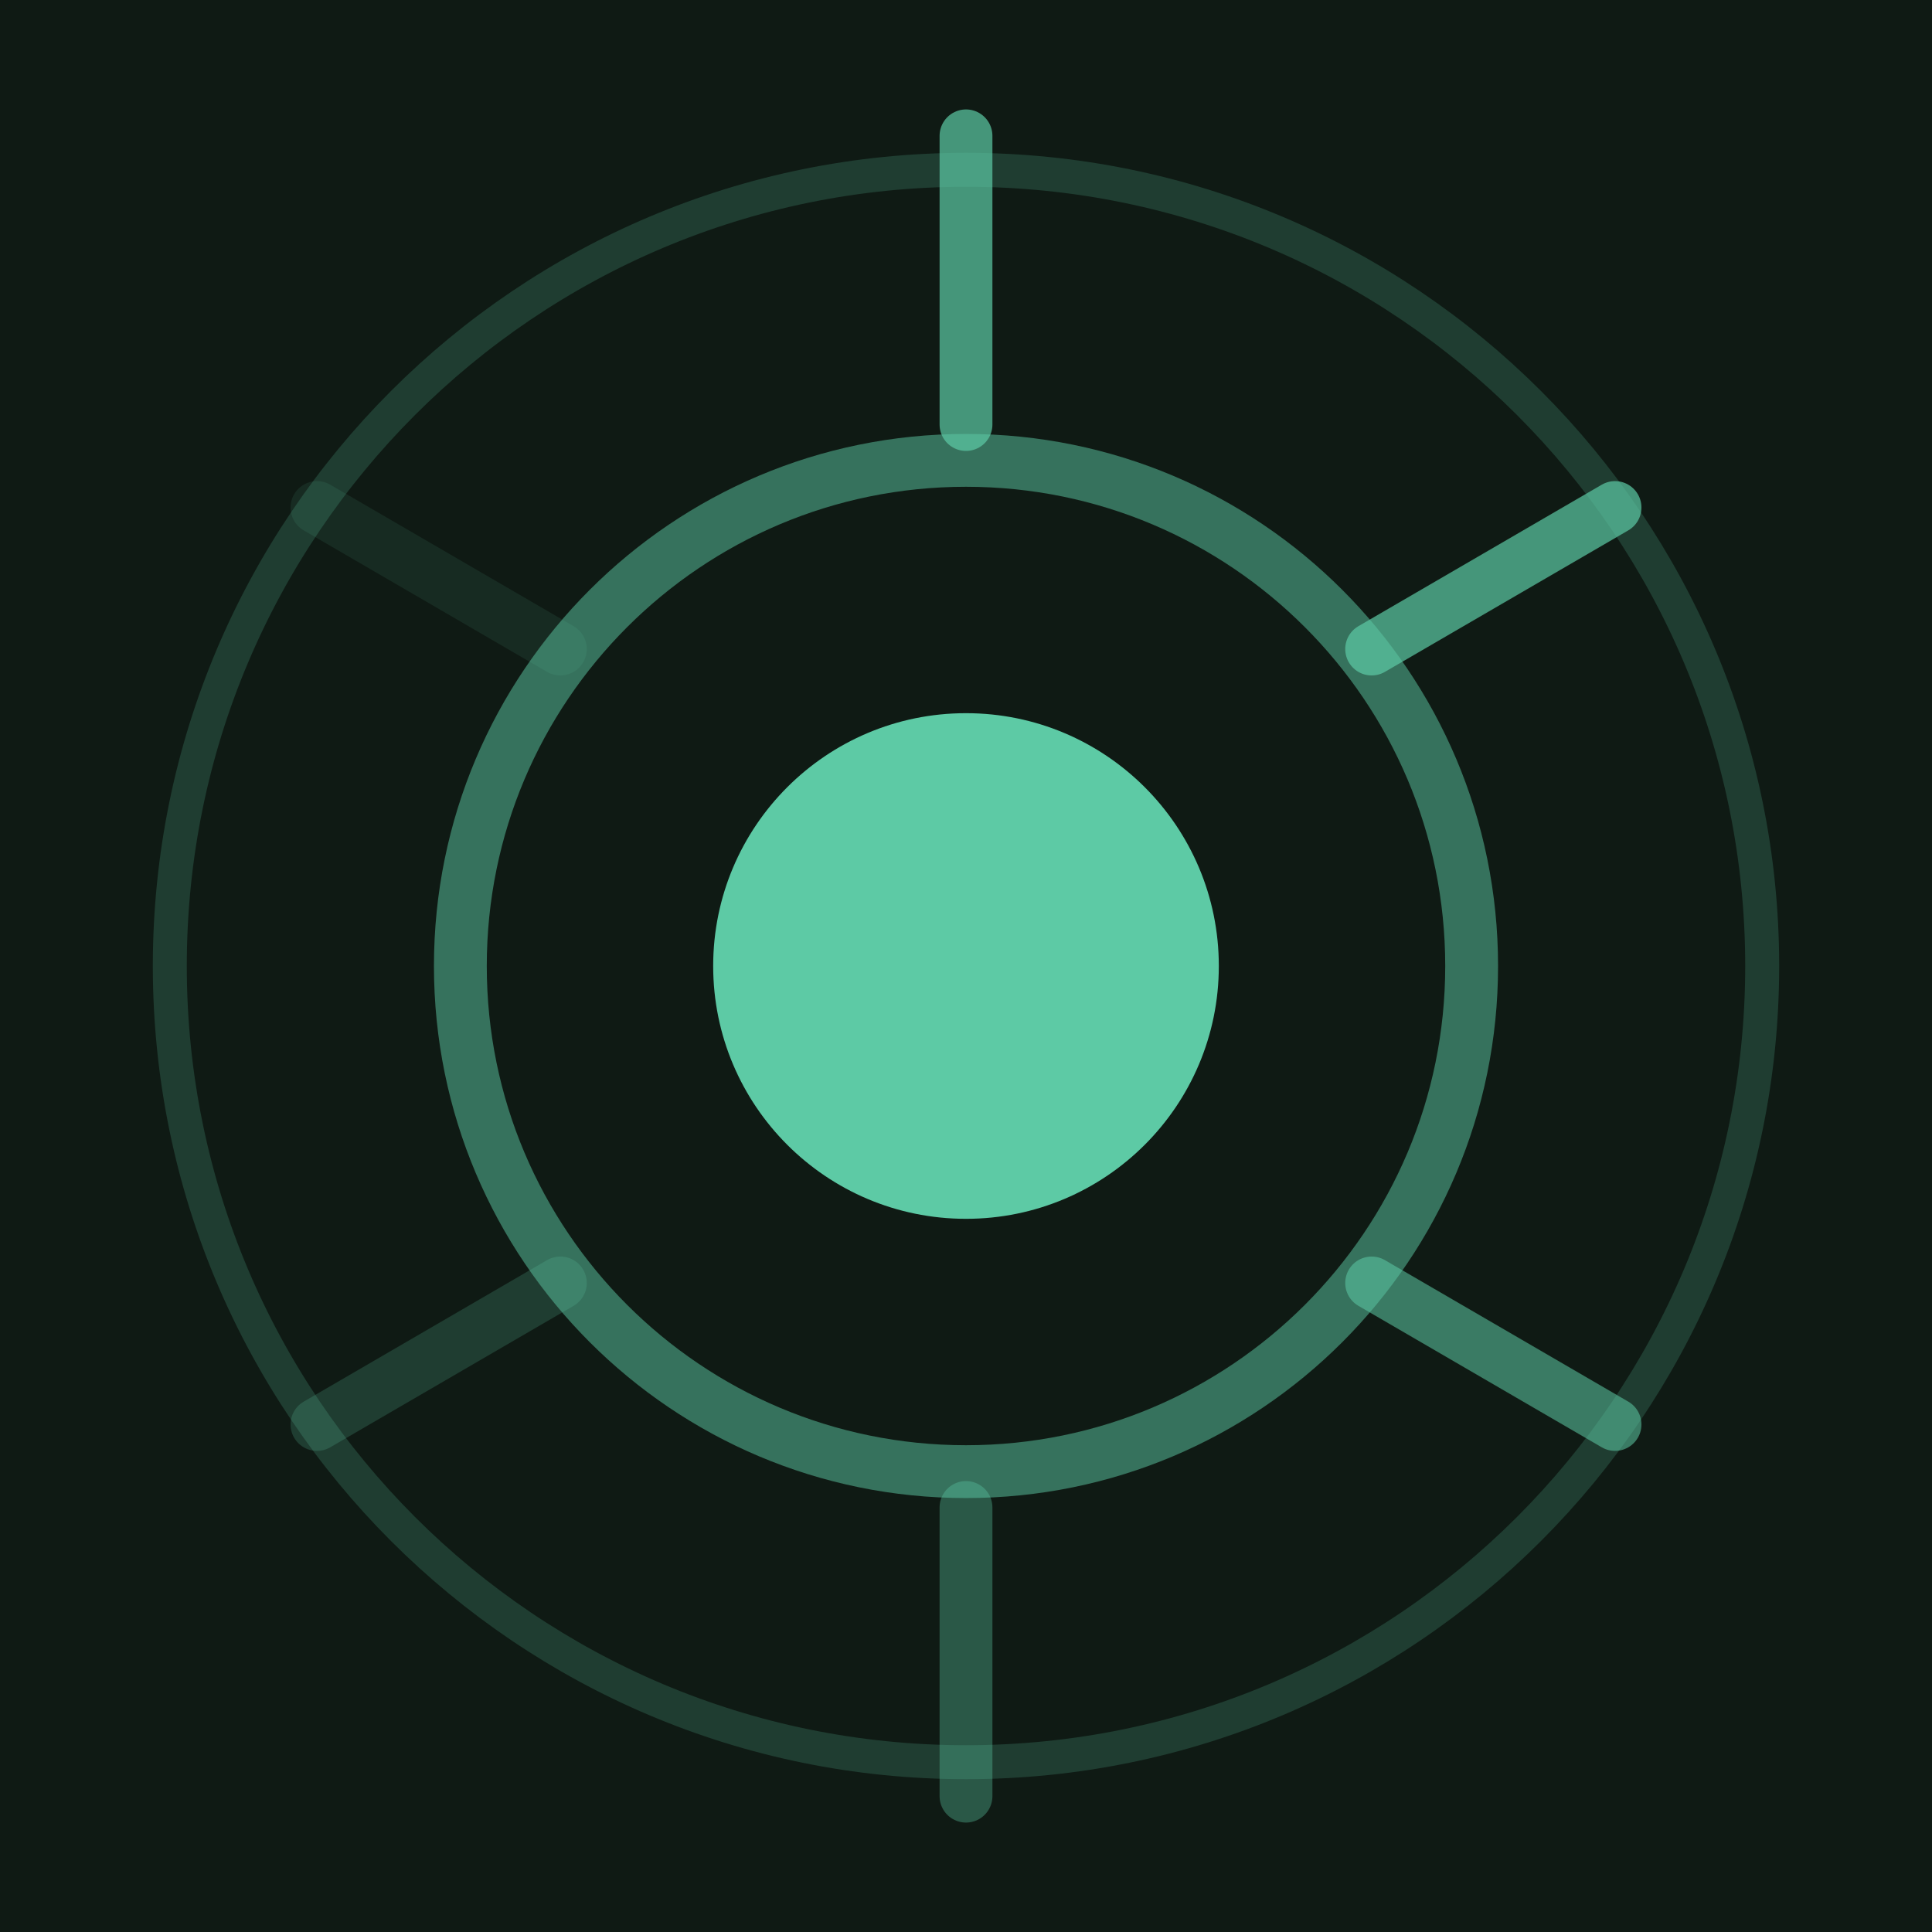
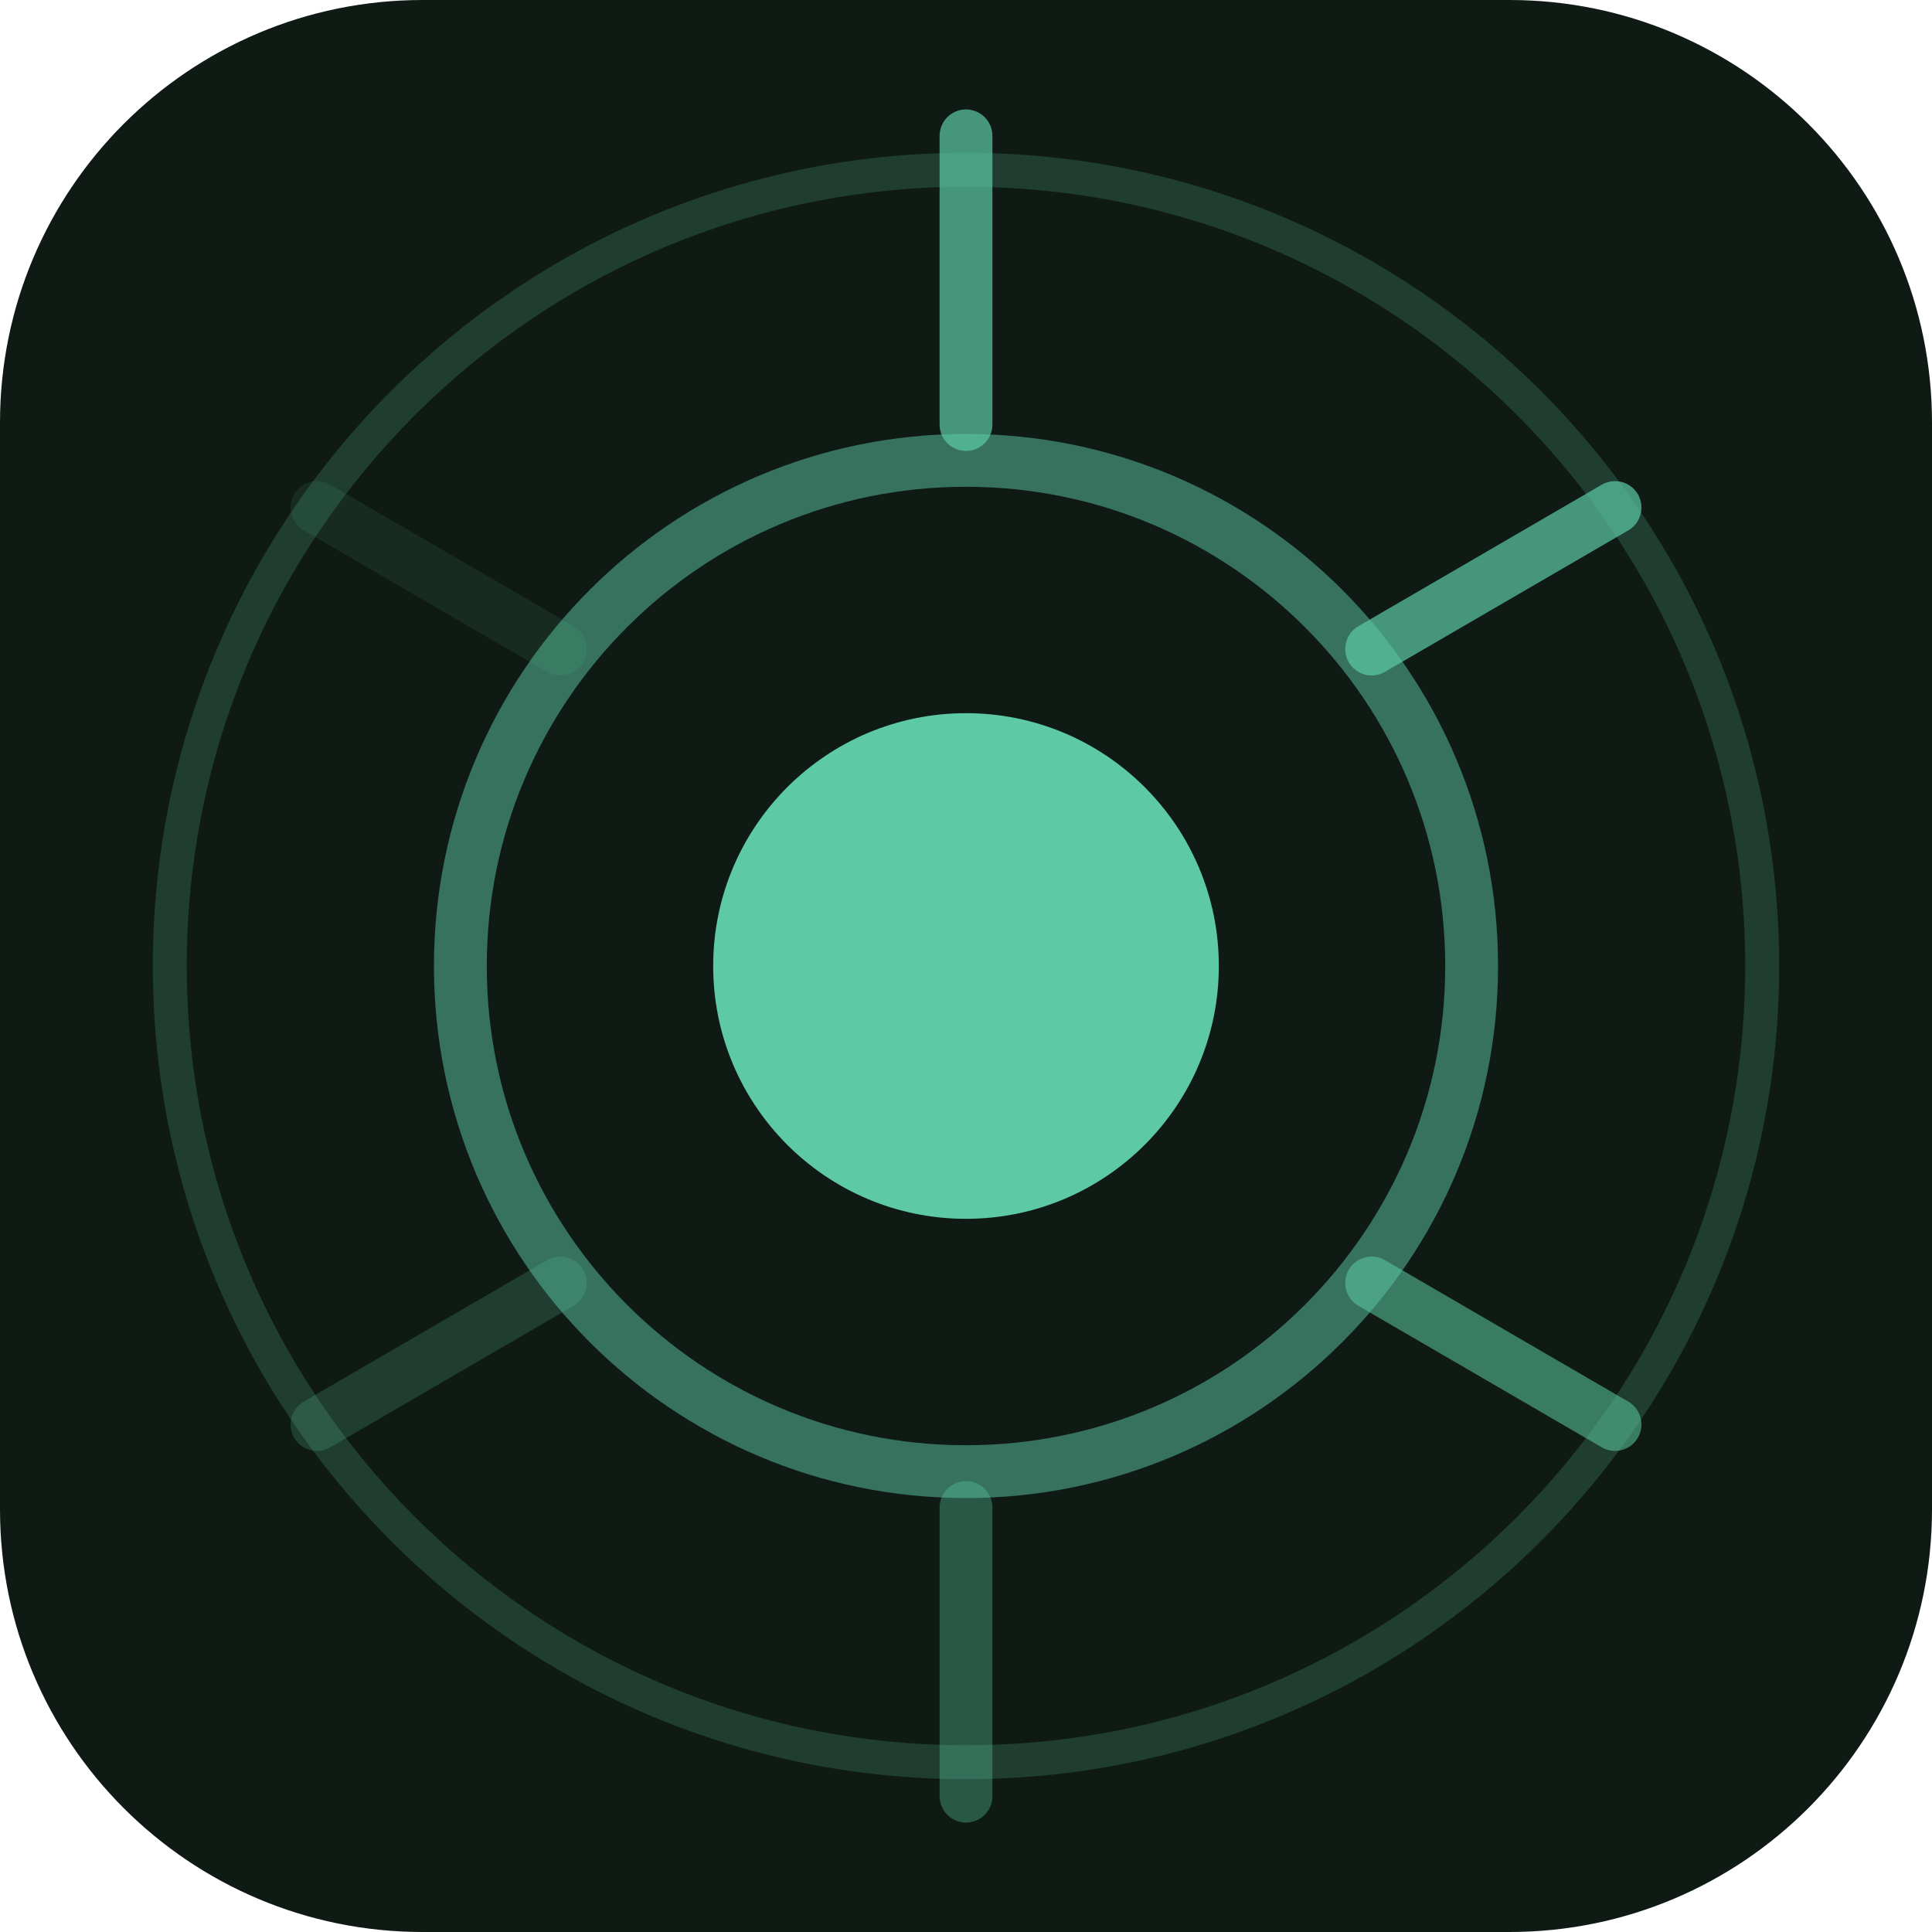
<svg xmlns="http://www.w3.org/2000/svg" width="1024" height="1024" viewBox="0 0 1024 1024" fill="none">
-   <rect width="1024" height="1024" fill="#0F1A14" />
+   <rect width="1024" height="1024" rx="224" fill="#0F1A14" />
  <circle cx="512" cy="512" r="134" fill="#5DCAA5" />
  <circle cx="512" cy="512" r="268" fill="none" stroke="#5DCAA5" stroke-width="28" opacity="0.5" />
  <circle cx="512" cy="512" r="422" fill="none" stroke="#5DCAA5" stroke-width="18" opacity="0.2" />
  <line x1="512" y1="72" x2="512" y2="225" stroke="#5DCAA5" stroke-width="28" stroke-linecap="round" opacity="0.70" />
  <line x1="856" y1="269" x2="727" y2="344" stroke="#5DCAA5" stroke-width="28" stroke-linecap="round" opacity="0.70" />
  <line x1="856" y1="755" x2="727" y2="680" stroke="#5DCAA5" stroke-width="28" stroke-linecap="round" opacity="0.55" />
  <line x1="512" y1="952" x2="512" y2="799" stroke="#5DCAA5" stroke-width="28" stroke-linecap="round" opacity="0.35" />
  <line x1="168" y1="755" x2="297" y2="680" stroke="#5DCAA5" stroke-width="28" stroke-linecap="round" opacity="0.20" />
  <line x1="168" y1="269" x2="297" y2="344" stroke="#5DCAA5" stroke-width="28" stroke-linecap="round" opacity="0.10" />
</svg>
